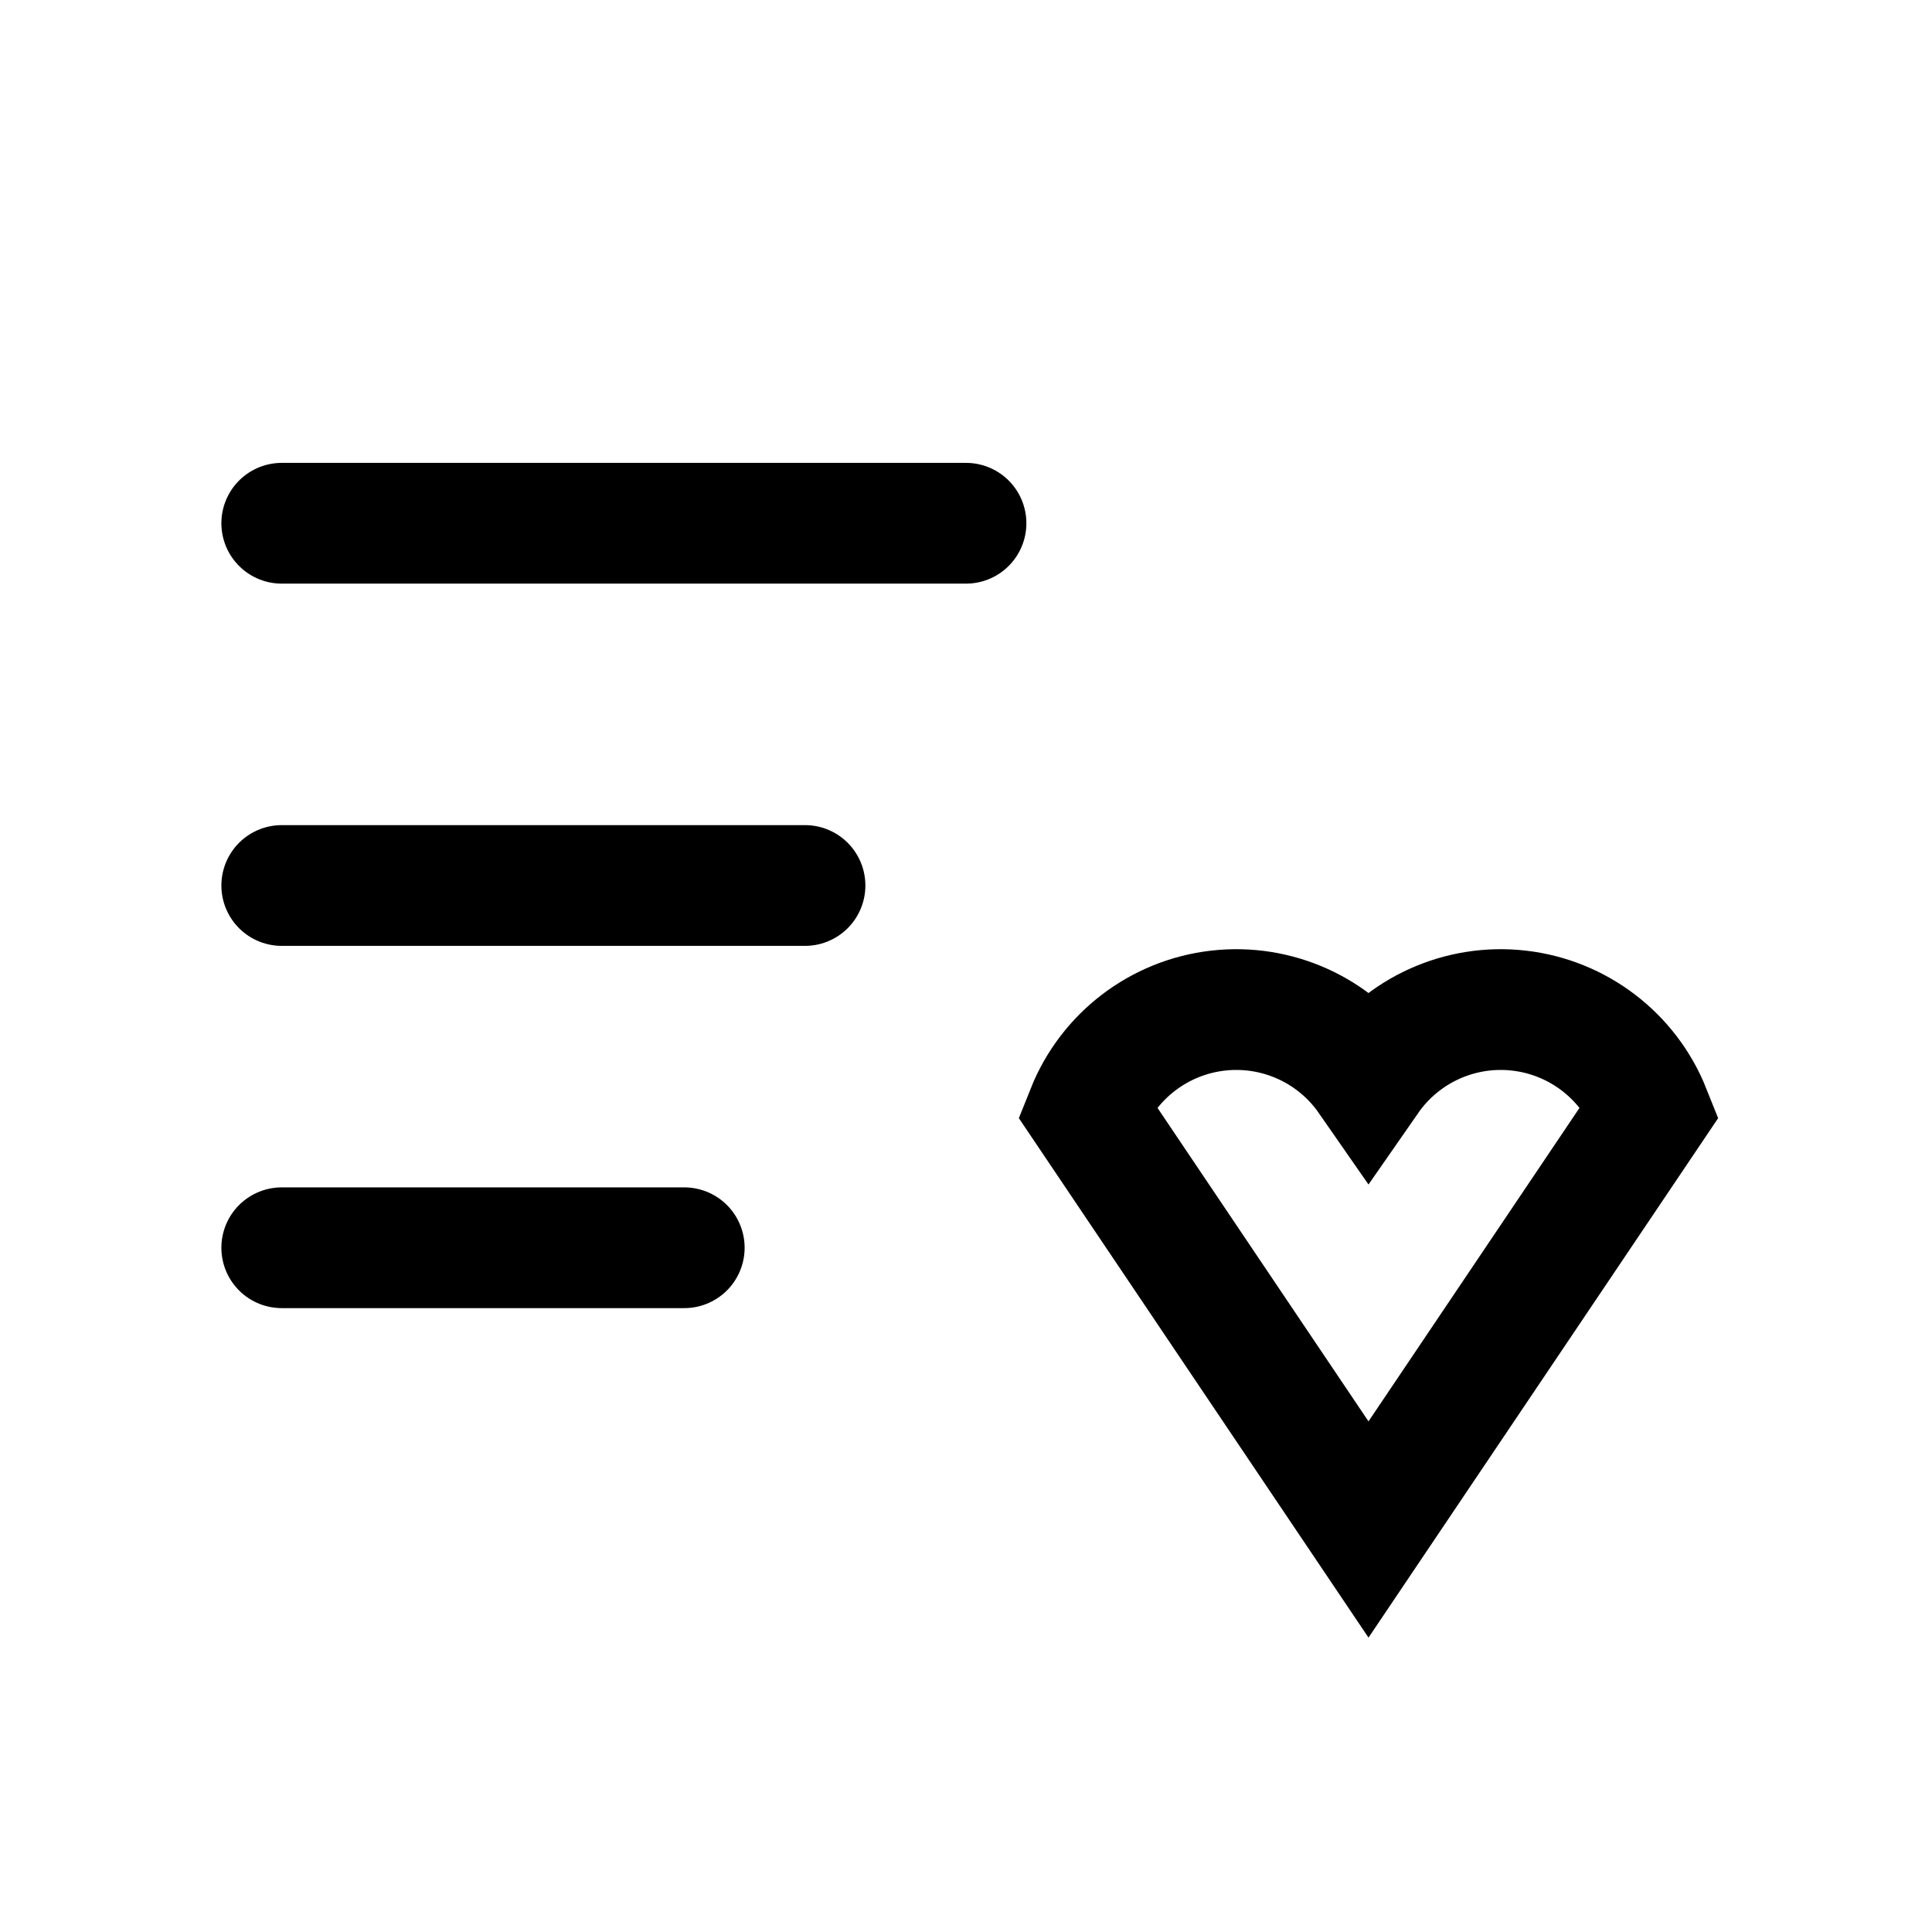
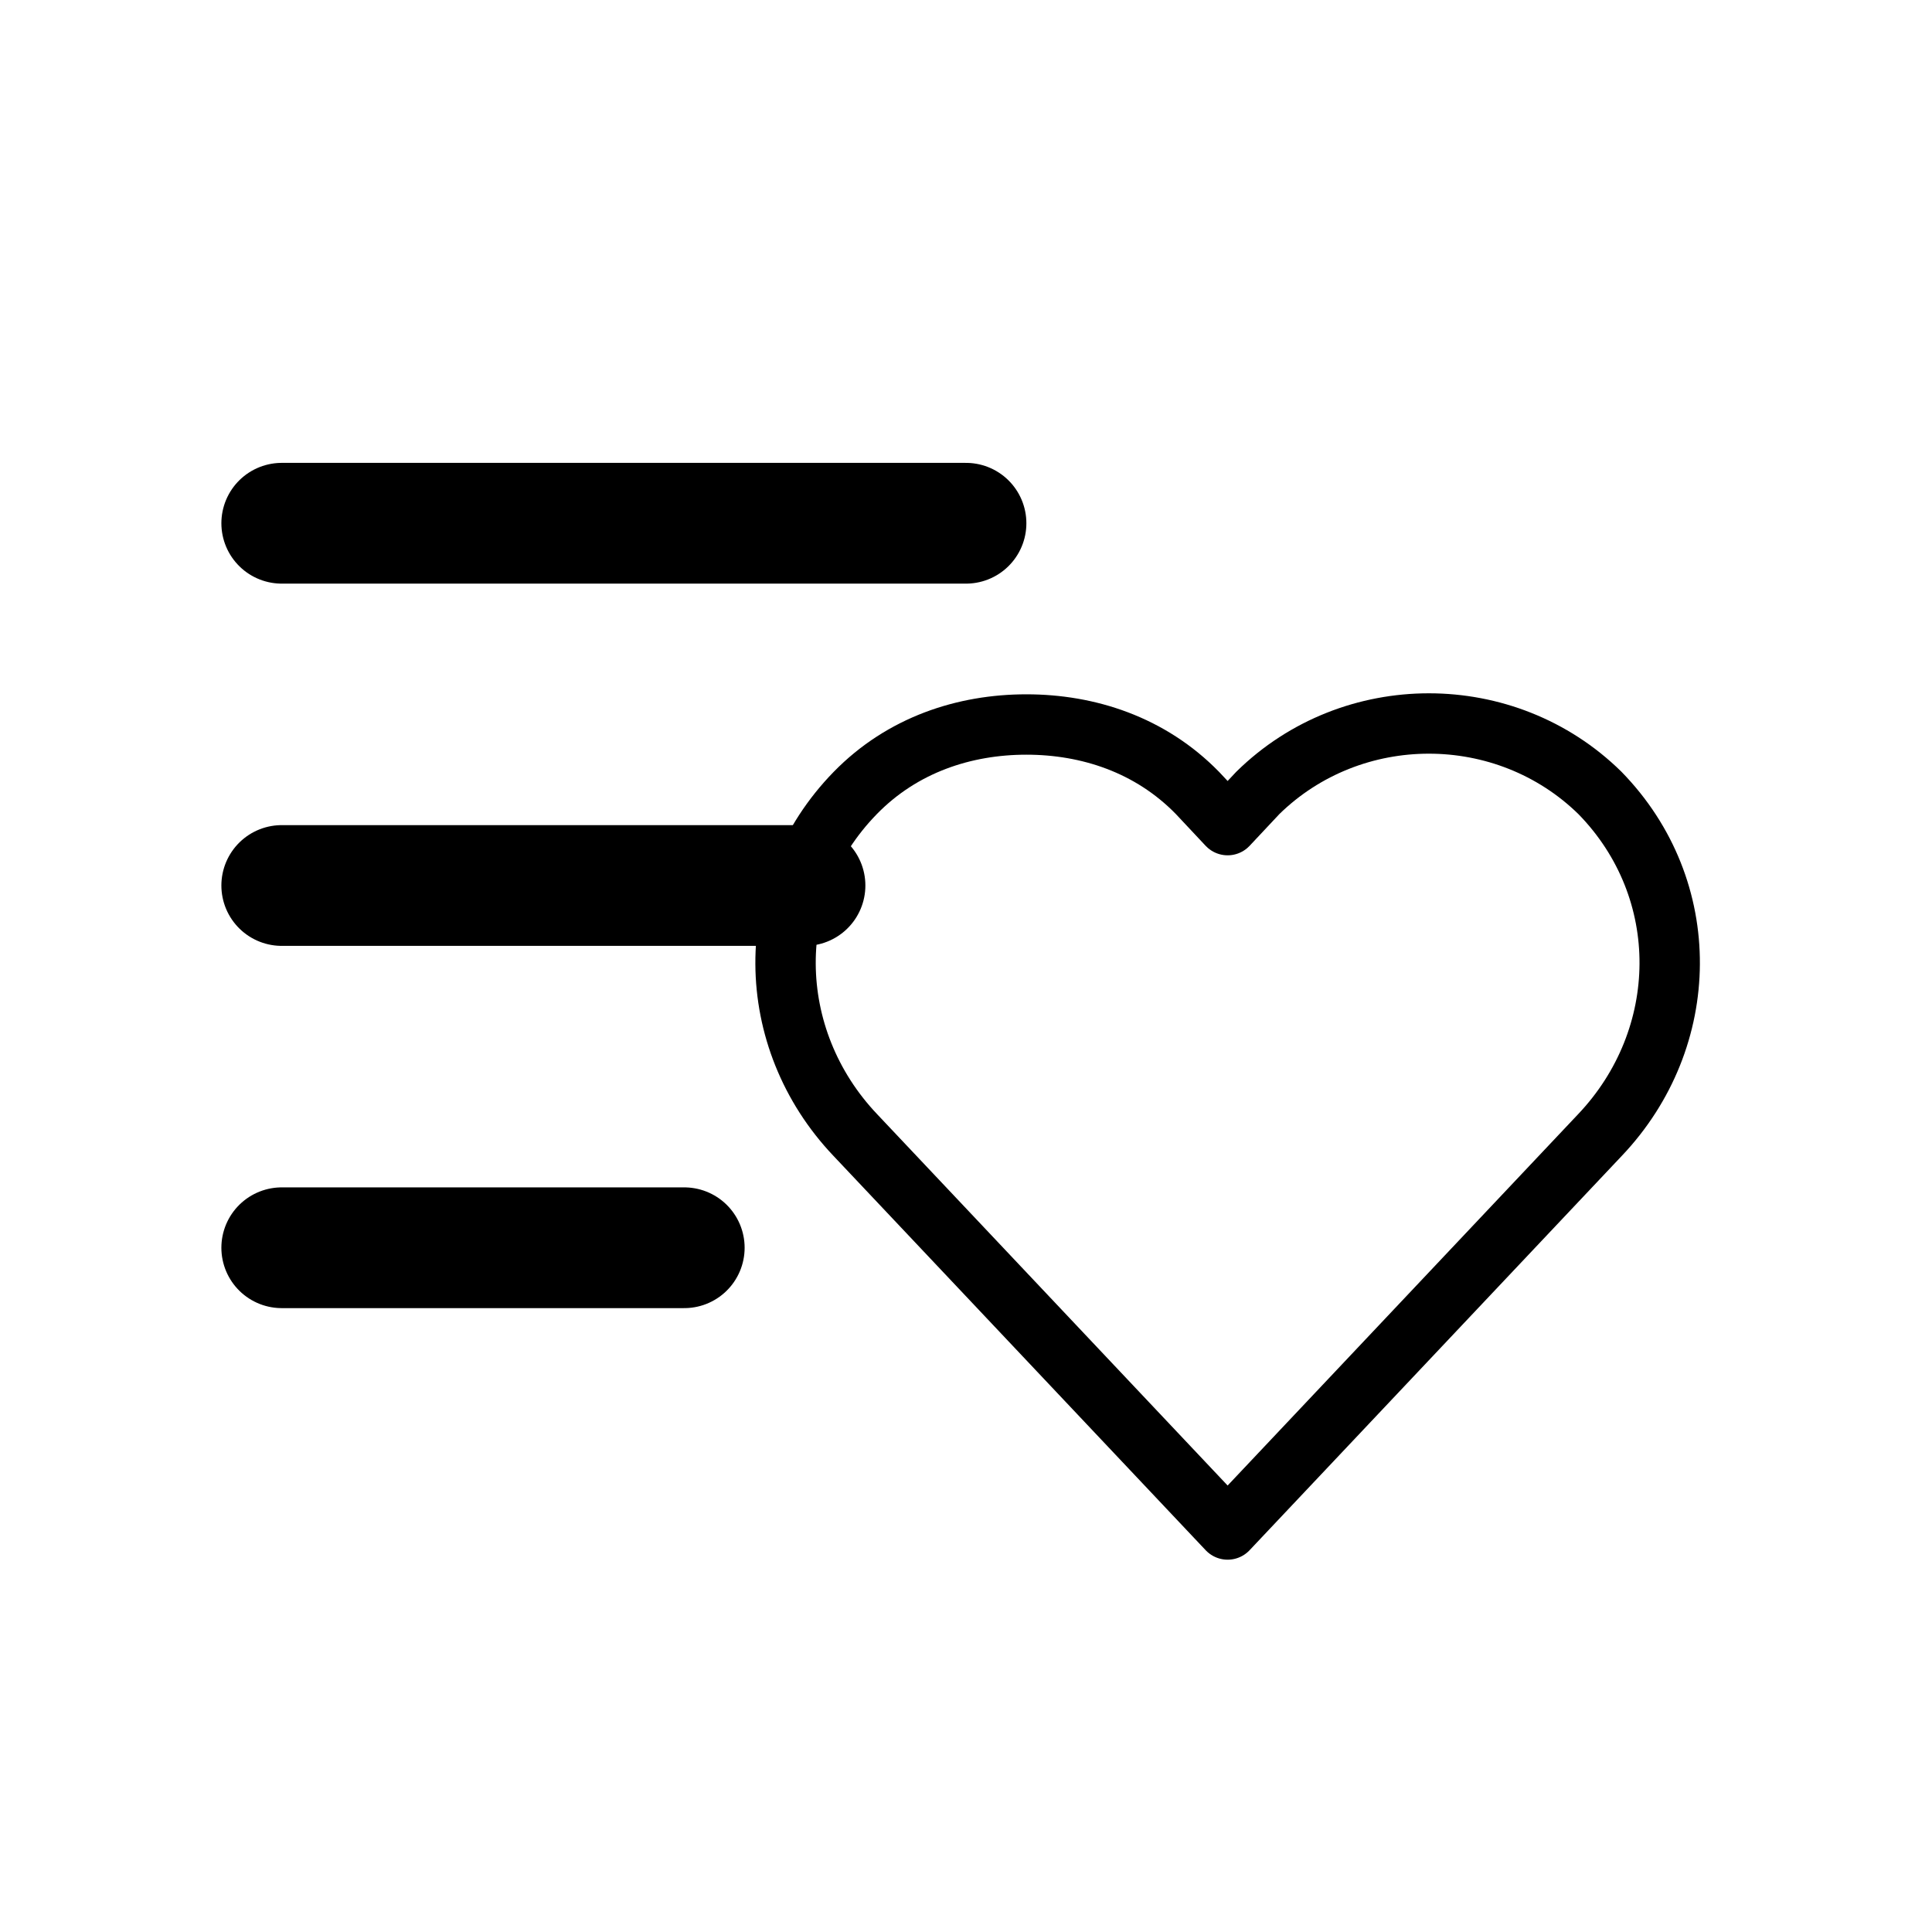
- <svg xmlns="http://www.w3.org/2000/svg" viewBox="0 0 24 24" fill="none" style="fill:none" stroke="currentColor" stroke-width="1.5" stroke-linejoin="miter" stroke-linecap="round">
+ <svg xmlns="http://www.w3.org/2000/svg" viewBox="0 0 24 24" fill="none" style="fill:none" stroke="currentColor" stroke-width="1.5" stroke-linejoin="round" stroke-linecap="round">
  <path d="M3.5 6.5 H12" />
  <path d="M3.5 11 H10" />
  <path d="M3.5 15.5 H8.5" />
-   <path d="M17 19 L13.5 13.8 A2 2 0 0 1 17 13.4 A2 2 0 0 1 20.5 13.8 Z" />
+   <path d="m7 3c-1.536 0-3.078 0.5-4.25 1.7-2.343 2.4-2.279 6.1 0 8.5l9.25 9.8 9.25-9.8c2.279-2.4 2.343-6.1 0-8.5-2.343-2.3-6.157-2.3-8.5 0l-0.75 0.8-0.75-0.8c-1.172-1.2-2.715-1.7-4.25-1.7z" transform="translate(9.25 7.5) scale(0.5)" />
</svg>
